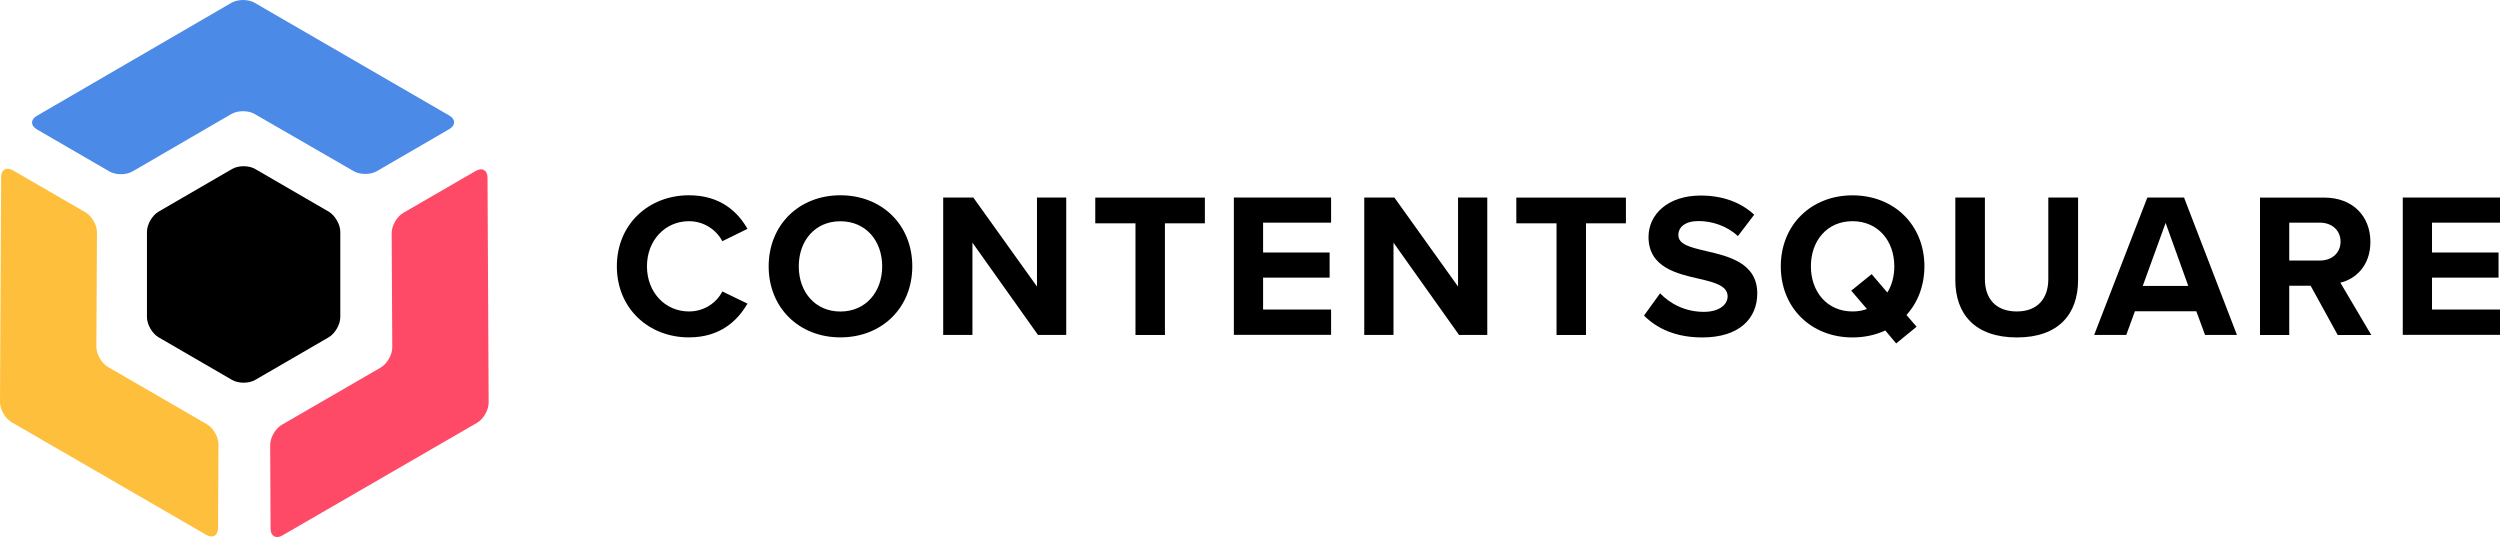
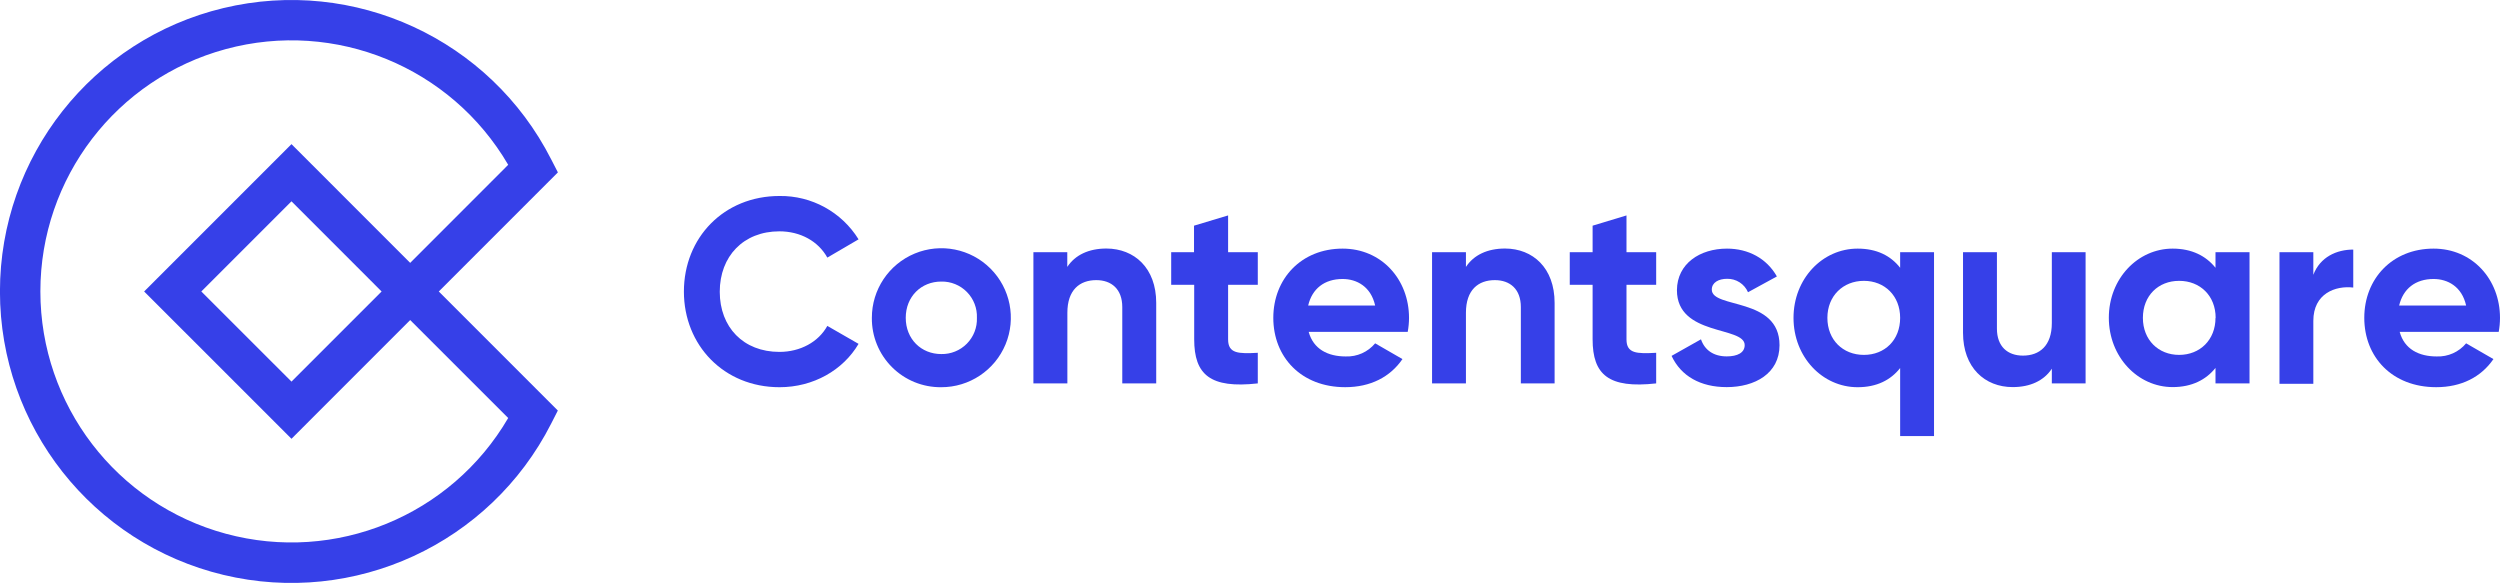
- <svg xmlns="http://www.w3.org/2000/svg" version="1.1" id="Layer_1" x="0px" y="0px" viewBox="24.34 172.29 376.14 80.8" style="enable-background:new 0 0 425.2 425.2;" xml:space="preserve">
-   <style type="text/css">
- 	.st0{fill:#1A1A1A;}
- 	.st1{fill:#000000;}
- 	.st2{fill-rule:evenodd;clip-rule:evenodd;fill:#4B8AE7;}
- 	.st3{fill-rule:evenodd;clip-rule:evenodd;fill:#FE4A66;}
- 	.st4{fill-rule:evenodd;clip-rule:evenodd;fill:#FEBF3C;}
- 	.st5{fill-rule:evenodd;clip-rule:evenodd;fill:#000000;}
- </style>
-   <g>
-     <path class="st1" d="M117.15,212.36c0-6.35,4.8-10.69,10.85-10.69c4.71,0,7.34,2.48,8.8,5.05l-3.78,1.86   c-0.87-1.67-2.73-3.01-5.02-3.01c-3.59,0-6.32,2.88-6.32,6.79c0,3.91,2.73,6.79,6.32,6.79c2.29,0,4.15-1.3,5.02-3.01l3.78,1.83   c-1.49,2.57-4.09,5.08-8.8,5.08C121.96,223.06,117.15,218.72,117.15,212.36z" />
-     <path class="st1" d="M150.78,201.67c6.26,0,10.82,4.46,10.82,10.69c0,6.23-4.56,10.69-10.82,10.69c-6.23,0-10.79-4.46-10.79-10.69   C140,206.13,144.55,201.67,150.78,201.67z M150.78,205.58c-3.81,0-6.26,2.91-6.26,6.79c0,3.84,2.45,6.79,6.26,6.79   c3.81,0,6.29-2.94,6.29-6.79C157.07,208.49,154.59,205.58,150.78,205.58z" />
-     <path class="st1" d="M170.65,208.8v13.88h-4.4v-20.67h4.53l9.58,13.39v-13.39h4.4v20.67h-4.25L170.65,208.8z" />
-     <path class="st1" d="M195.17,205.89h-6.04v-3.87h16.49v3.87h-6.01v16.8h-4.43V205.89z" />
-     <path class="st1" d="M209.98,202.01h14.63v3.78h-10.23v4.49h10.01v3.78h-10.01v4.8h10.23v3.81h-14.63V202.01z" />
-     <path class="st1" d="M234,208.8v13.88h-4.4v-20.67h4.53l9.58,13.39v-13.39h4.4v20.67h-4.25L234,208.8z" />
-     <path class="st1" d="M258.52,205.89h-6.04v-3.87h16.49v3.87h-6.01v16.8h-4.43V205.89z" />
-     <path class="st1" d="M274.11,216.42c1.46,1.52,3.72,2.79,6.57,2.79c2.42,0,3.59-1.15,3.59-2.32c0-1.55-1.8-2.08-4.18-2.63   c-3.38-0.77-7.72-1.7-7.72-6.32c0-3.44,2.97-6.23,7.84-6.23c3.28,0,6.01,0.99,8.06,2.88l-2.45,3.22c-1.67-1.55-3.91-2.26-5.92-2.26   c-1.98,0-3.04,0.87-3.04,2.11c0,1.39,1.74,1.83,4.12,2.39c3.41,0.78,7.75,1.8,7.75,6.38c0,3.78-2.7,6.63-8.27,6.63   c-3.97,0-6.82-1.33-8.77-3.29L274.11,216.42z" />
-     <path class="st1" d="M311.18,219.68l1.52,1.77l-3.07,2.51l-1.64-1.95c-1.46,0.68-3.13,1.05-4.93,1.05   c-6.23,0-10.79-4.46-10.79-10.69c0-6.23,4.56-10.69,10.79-10.69c6.26,0,10.82,4.46,10.82,10.69   C313.87,215.28,312.88,217.82,311.18,219.68z M305.23,218.78l-2.36-2.76l3.07-2.48l2.36,2.76c0.68-1.08,1.05-2.45,1.05-3.94   c0-3.87-2.48-6.79-6.29-6.79c-3.81,0-6.26,2.91-6.26,6.79c0,3.84,2.45,6.79,6.26,6.79C303.83,219.15,304.58,219.03,305.23,218.78z" />
-     <path class="st1" d="M318.52,202.01h4.46v12.27c0,2.88,1.58,4.87,4.8,4.87c3.16,0,4.74-1.98,4.74-4.87v-12.27H337v12.4   c0,5.14-2.94,8.65-9.2,8.65c-6.32,0-9.27-3.53-9.27-8.62V202.01z" />
-     <path class="st1" d="M354.79,219.12h-9.24l-1.3,3.56h-4.83l8-20.67h5.52l7.96,20.67h-4.8L354.79,219.12z M346.73,215.31h6.85   l-3.41-9.48L346.73,215.31z" />
-     <path class="st1" d="M371.99,215.28h-3.22v7.41h-4.4v-20.67h9.67c4.31,0,6.94,2.82,6.94,6.66c0,3.66-2.29,5.61-4.52,6.14l4.65,7.87   h-5.05L371.99,215.28z M373.39,205.79h-4.62v5.7h4.62c1.77,0,3.1-1.12,3.1-2.85S375.15,205.79,373.39,205.79z" />
-     <path class="st1" d="M385.85,202.01h14.63v3.78h-10.23v4.49h10.01v3.78h-10.01v4.8h10.23v3.81h-14.63V202.01z" />
-   </g>
-   <path class="st2" d="M77.55,198.04c0.96,0.56,2.53,0.56,3.49,0l10.91-6.33c0.96-0.56,0.96-1.47,0-2.03l-29.3-16.97  c-0.96-0.56-2.53-0.55-3.49,0l-29.28,17.01c-0.96,0.56-0.96,1.47,0,2.03l10.91,6.33c0.96,0.56,2.53,0.56,3.49,0l14.88-8.64  c0.96-0.56,2.53-0.56,3.49,0L77.55,198.04z" />
-   <path class="st3" d="M66.73,236.21c-0.96,0.56-1.74,1.92-1.74,3.03l0.06,12.61c0.01,1.11,0.8,1.56,1.76,1.01l29.31-16.96  c0.96-0.56,1.74-1.92,1.74-3.03l-0.17-33.86c-0.01-1.11-0.8-1.56-1.76-1.01l-10.92,6.32c-0.96,0.56-1.74,1.92-1.74,3.03l0.09,17.21  c0,1.11-0.78,2.47-1.74,3.03L66.73,236.21z" />
-   <path class="st4" d="M55.47,236.12c0.96,0.56,1.74,1.92,1.74,3.03l-0.06,12.61c-0.01,1.11-0.8,1.56-1.76,1.01l-29.31-16.96  c-0.96-0.56-1.74-1.92-1.74-3.03l0.17-33.86c0.01-1.11,0.8-1.56,1.76-1.01l10.92,6.32c0.96,0.56,1.74,1.92,1.74,3.03l-0.09,17.21  c0,1.11,0.78,2.47,1.74,3.03L55.47,236.12z" />
-   <path class="st5" d="M46.45,207.17c0-1.11,0.79-2.48,1.75-3.04l11.05-6.41c0.96-0.56,2.53-0.56,3.49,0l11.05,6.41  c0.96,0.56,1.75,1.93,1.75,3.04V220c0,1.11-0.79,2.48-1.75,3.04l-11.05,6.41c-0.96,0.56-2.53,0.56-3.49,0l-11.05-6.41  c-0.96-0.56-1.75-1.92-1.75-3.04V207.17z" />
+ <svg xmlns="http://www.w3.org/2000/svg" id="Layer_1" data-name="Layer 1" viewBox="0 0 834.62 194.61">
+   <defs>
+     <style>.cls-1{fill:#3640e8;}</style>
+   </defs>
+   <path class="cls-1" d="M228.32,97.35c0-18,13.33-31.92,31.92-31.92A30.57,30.57,0,0,1,286.63,79.9L276.2,86c-3-5.44-8.95-8.77-16-8.77-12,0-19.91,8.33-19.91,20.17s7.89,20.08,19.91,20.08c7,0,13.06-3.33,16-8.68l10.43,6c-5.17,8.77-15.08,14.47-26.39,14.47C241.65,129.27,228.32,115.24,228.32,97.35Z" />
+   <path class="cls-1" d="M291.07,106.12a23.2,23.2,0,1,1,23.15,23.15A22.91,22.91,0,0,1,291.07,106.12Zm35.07,0A11.66,11.66,0,0,0,314.22,94c-6.67,0-11.84,5-11.84,12.1s5.17,12.1,11.84,12.1A11.66,11.66,0,0,0,326.14,106.12Z" />
+   <path class="cls-1" d="M386,101.12V128H374.67V102.52c0-6-3.6-9-8.68-9-5.53,0-9.65,3.25-9.65,10.88V128H345V84.2h11.31v4.91c2.63-4,7.19-6.14,13.07-6.14C378.7,83,386,89.46,386,101.12Z" />
+   <path class="cls-1" d="M410,95.07v18.24c0,4.74,3.42,4.82,9.91,4.47V128c-15.88,1.76-21.23-2.89-21.23-14.73V95.07H391V84.2h7.62V75.34L410,71.92V84.2h9.91V95.07Z" />
+   <path class="cls-1" d="M449.27,119a12.16,12.16,0,0,0,9.82-4.38l9.12,5.26c-4.12,6-10.7,9.38-19.12,9.38-14.73,0-24-10.08-24-23.15S434.45,83,448.22,83c13,0,22.18,10.26,22.18,23.15a25.49,25.49,0,0,1-.44,4.65H436.9C438.48,116.56,443.31,119,449.27,119Zm9.82-17c-1.4-6.32-6.14-8.86-10.87-8.86-6.06,0-10.18,3.25-11.49,8.86Z" />
+   <path class="cls-1" d="M519,101.12V128H507.73V102.52c0-6-3.6-9-8.68-9-5.53,0-9.65,3.25-9.65,10.88V128H478.09V84.2H489.4v4.91c2.63-4,7.19-6.14,13.07-6.14C511.76,83,519,89.46,519,101.12Z" />
+   <path class="cls-1" d="M543,95.07v18.24c0,4.74,3.42,4.82,9.91,4.47V128c-15.88,1.76-21.22-2.89-21.22-14.73V95.07h-7.63V84.2h7.63V75.34L543,71.92V84.2h9.91V95.07Z" />
+   <path class="cls-1" d="M594.09,115.24c0,9.47-8.24,14-17.63,14-8.77,0-15.26-3.68-18.41-10.43l9.82-5.53c1.23,3.6,4.21,5.7,8.59,5.7,3.6,0,6-1.23,6-3.77,0-6.4-22.62-2.89-22.62-18.33C559.89,88,567.52,83,576.55,83c7.1,0,13.24,3.24,16.66,9.29l-9.64,5.27a7.43,7.43,0,0,0-7-4.48c-2.81,0-5.09,1.23-5.09,3.6C571.46,103.14,594.09,99.1,594.09,115.24Z" />
+   <path class="cls-1" d="M645.67,84.2v61.38H634.36V122.87c-3.15,4-7.8,6.4-14.2,6.4-11.76,0-21.4-10.08-21.4-23.15S608.4,83,620.16,83c6.4,0,11.05,2.37,14.2,6.4V84.2Zm-11.31,21.92c0-7.37-5.17-12.36-12.1-12.36s-12.19,5-12.19,12.36,5.18,12.36,12.19,12.36S634.36,113.49,634.36,106.12Z" />
+   <path class="cls-1" d="M696.27,84.2V128H685v-4.91c-2.64,4-7.2,6.14-13.07,6.14-9.3,0-16.58-6.49-16.58-18.15V84.2h11.32v25.52c0,6,3.59,9,8.68,9,5.52,0,9.65-3.25,9.65-10.88V84.2Z" />
+   <path class="cls-1" d="M751,84.2V128H739.64v-5.17c-3.16,3.95-7.9,6.4-14.3,6.4-11.66,0-21.31-10.08-21.31-23.15S713.68,83,725.34,83c6.4,0,11.14,2.45,14.3,6.4V84.2Zm-11.31,21.92c0-7.37-5.18-12.36-12.19-12.36s-12.1,5-12.1,12.36,5.17,12.36,12.1,12.36S739.64,113.49,739.64,106.12Z" />
+   <path class="cls-1" d="M785.63,83.32V96c-5.88-.7-13.33,1.93-13.33,11.13v21H761V84.2H772.3v7.54C774.58,85.78,780.1,83.32,785.63,83.32Z" />
+   <path class="cls-1" d="M813.49,119a12.16,12.16,0,0,0,9.82-4.38l9.12,5.26c-4.12,6-10.7,9.38-19.12,9.38-14.73,0-24-10.08-24-23.15S798.67,83,812.44,83c13,0,22.18,10.26,22.18,23.15a26.42,26.42,0,0,1-.43,4.65H801.13C802.7,116.56,807.53,119,813.49,119Zm9.82-17c-1.4-6.32-6.14-8.86-10.87-8.86-6.05,0-10.17,3.25-11.49,8.86Z" />
+   <path class="cls-1" d="M186.25,57.55,184,53.18a97.3,97.3,0,1,0,0,88.26l2.23-4.38L146.49,97.31Zm-16.59,82a83.81,83.81,0,1,1,0-84.53L136.94,87.76,97.31,48.12,48.12,97.31l49.19,49.18,39.63-39.64ZM127.4,97.31,97.31,127.4,67.21,97.31l30.1-30.1Z" />
</svg>
